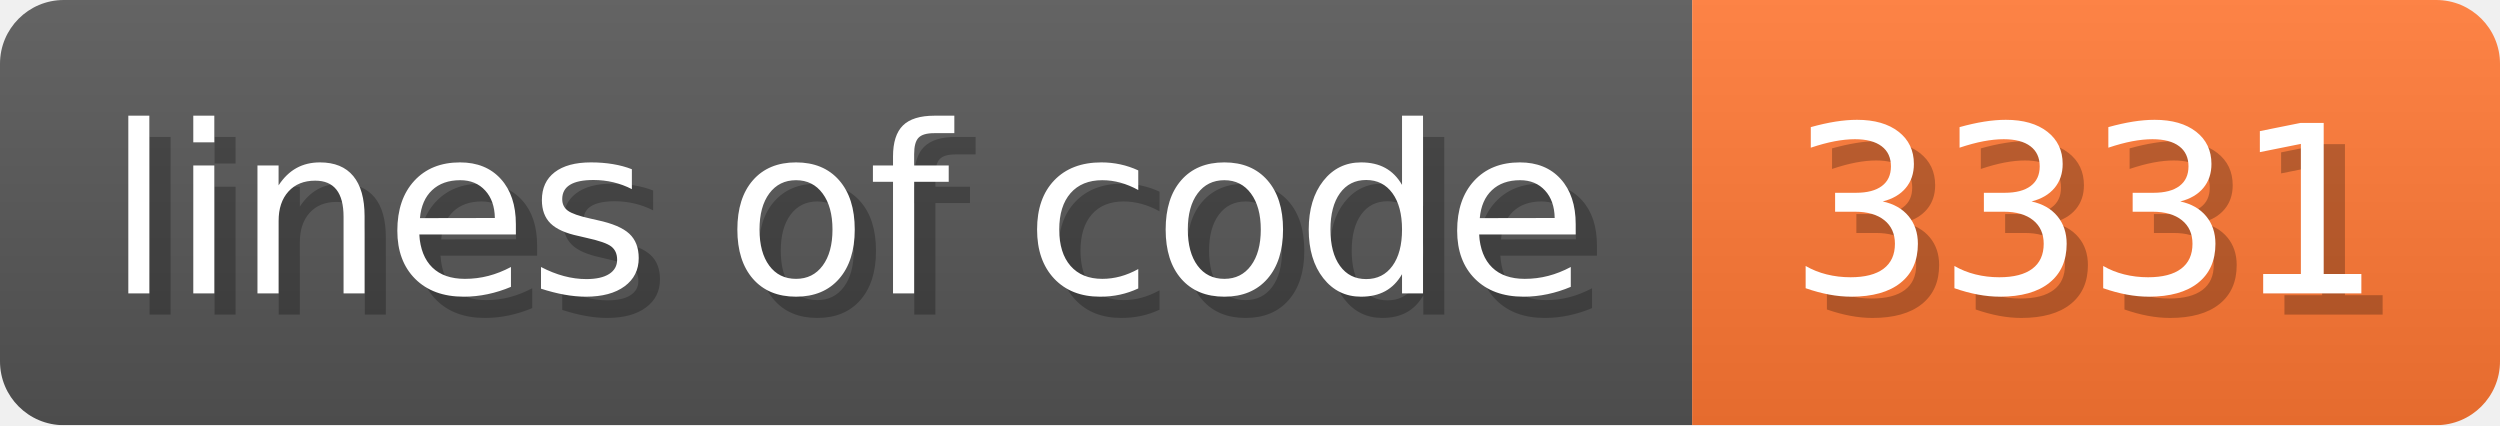
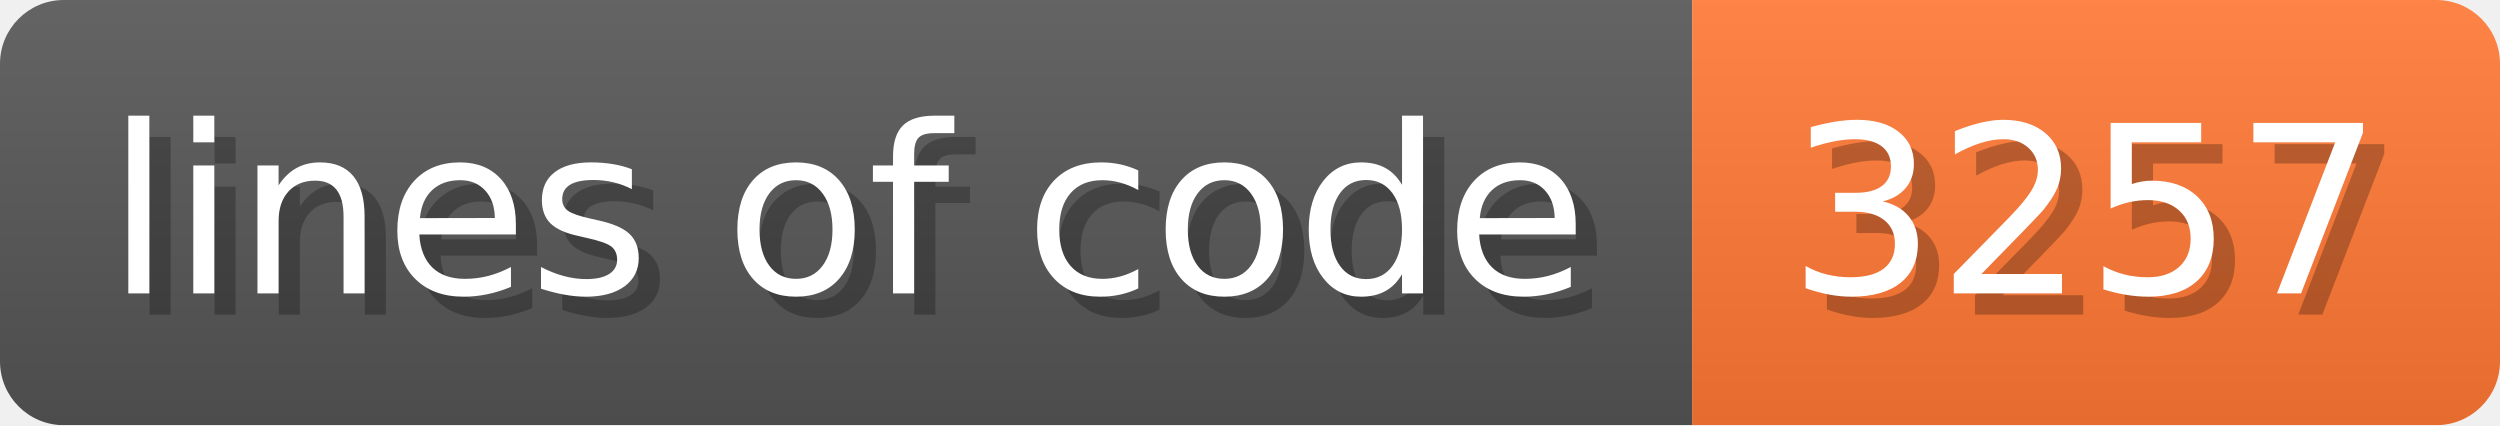
- <svg xmlns="http://www.w3.org/2000/svg" width="117.6" height="20" viewBox="0 0 1176 200" role="img" aria-label="lines of code: 3331 ">
+ <svg xmlns="http://www.w3.org/2000/svg" width="117.6" height="20" viewBox="0 0 1176 200" role="img" aria-label="lines of code: 3257 ">
  <linearGradient id="a" x2="0" y2="100%">
    <stop offset="0" stop-opacity=".1" stop-color="#EEE" />
    <stop offset="1" stop-opacity=".1" />
  </linearGradient>
  <mask id="m">
    <rect width="1176" height="200" rx="30" fill="#FFF" />
  </mask>
  <g mask="url(#m)">
    <rect width="796" height="200" fill="#555" />
    <rect width="380" height="200" fill="#F73" x="796" />
    <rect width="1176" height="200" fill="url(#a)" />
  </g>
  <g aria-hidden="true" fill="#fff" text-anchor="start" font-family="Verdana,DejaVu Sans,sans-serif" font-size="110">
    <text x="60" y="148" textLength="696" fill="#000" opacity="0.25">lines of code</text>
    <text x="50" y="138" textLength="696">lines of code</text>
-     <text x="851" y="148" textLength="280" fill="#000" opacity="0.25">3331
+     <text x="851" y="148" textLength="280" fill="#000" opacity="0.25">3257
</text>
-     <text x="841" y="138" textLength="280">3331
+     <text x="841" y="138" textLength="280">3257
</text>
  </g>
</svg>
